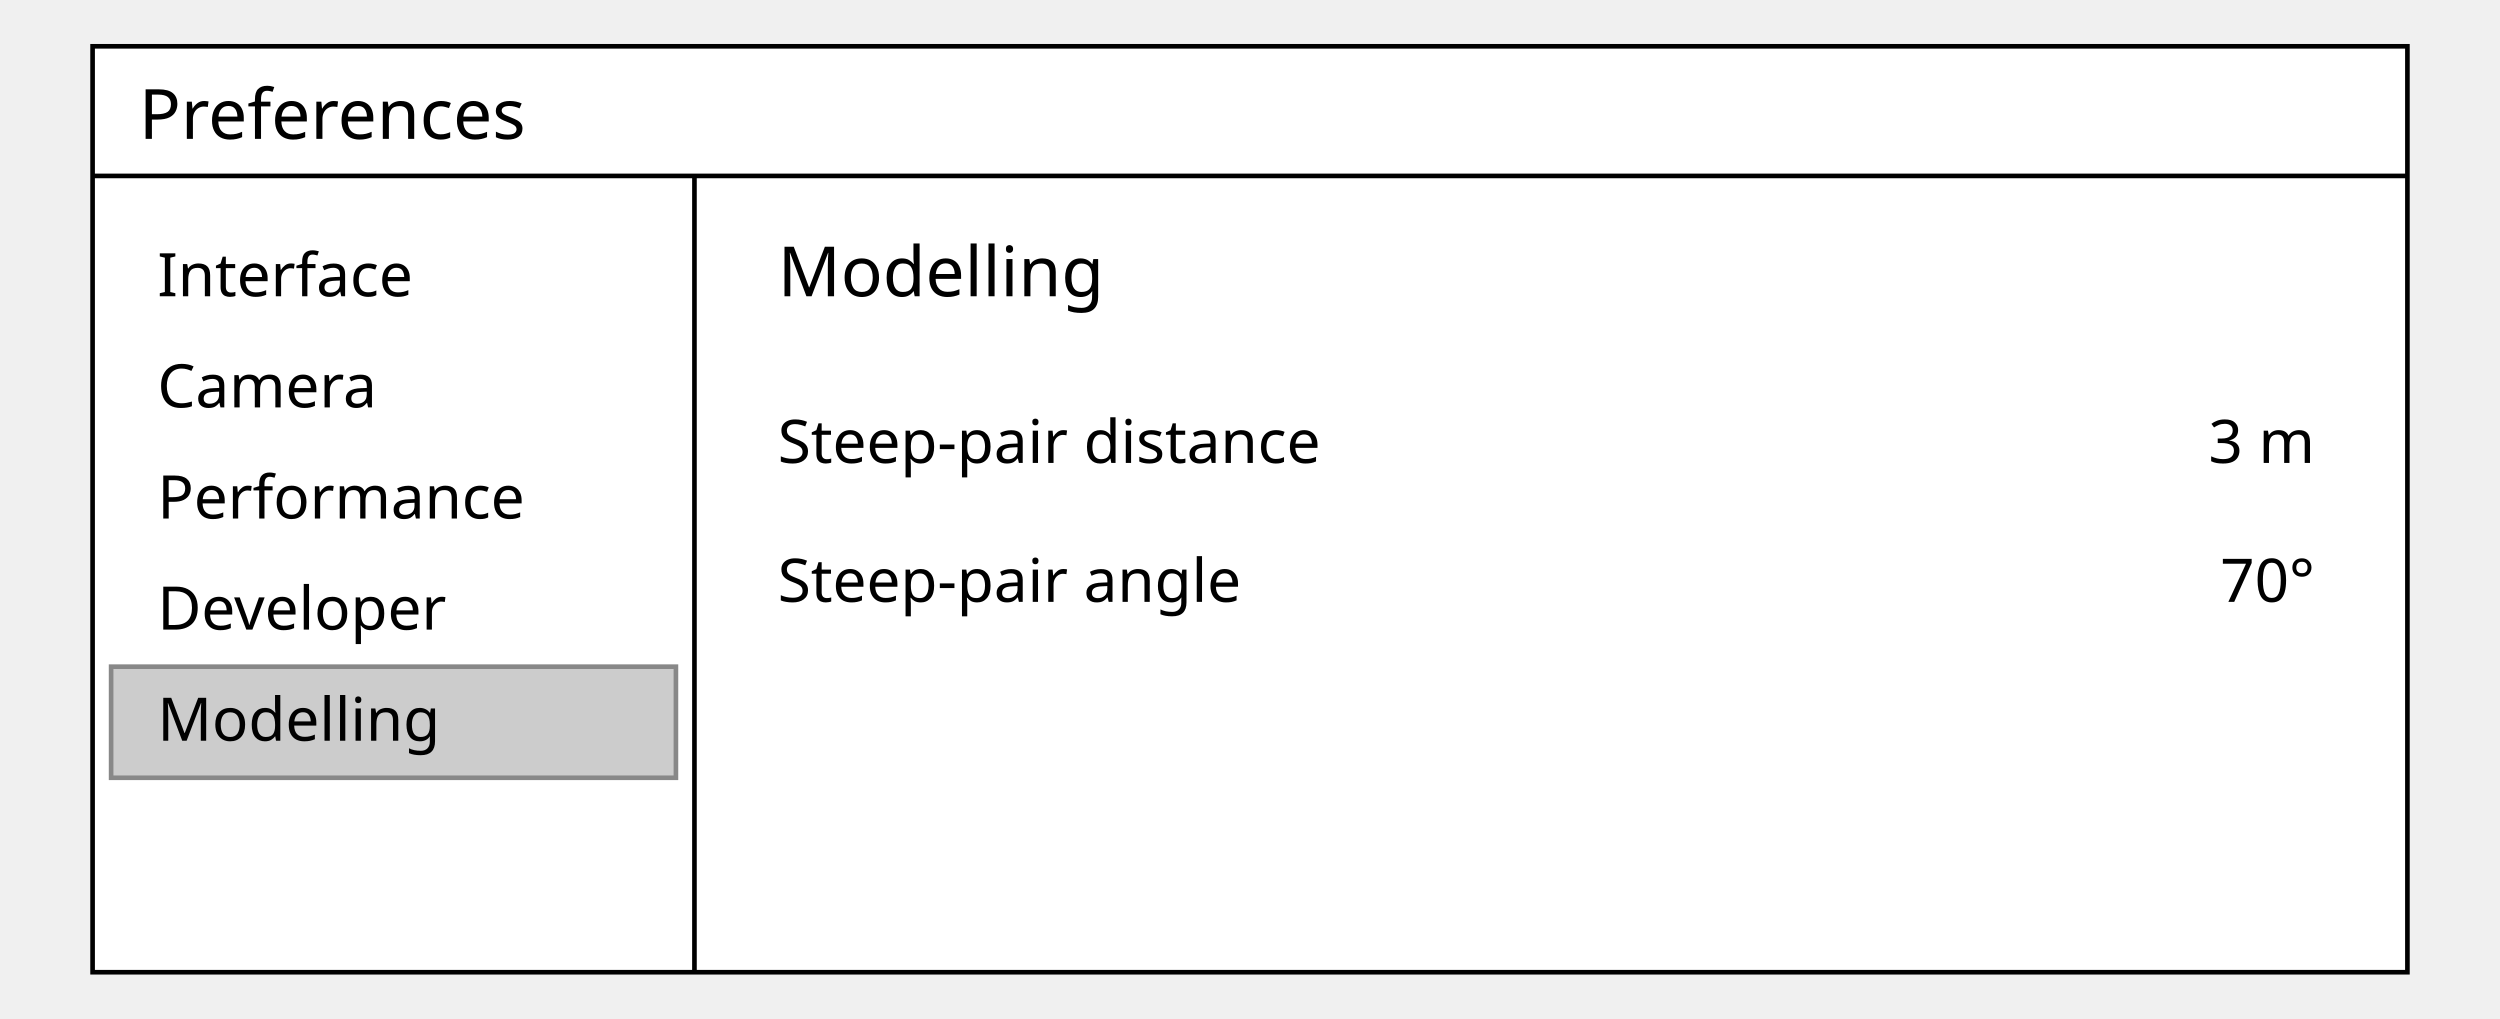
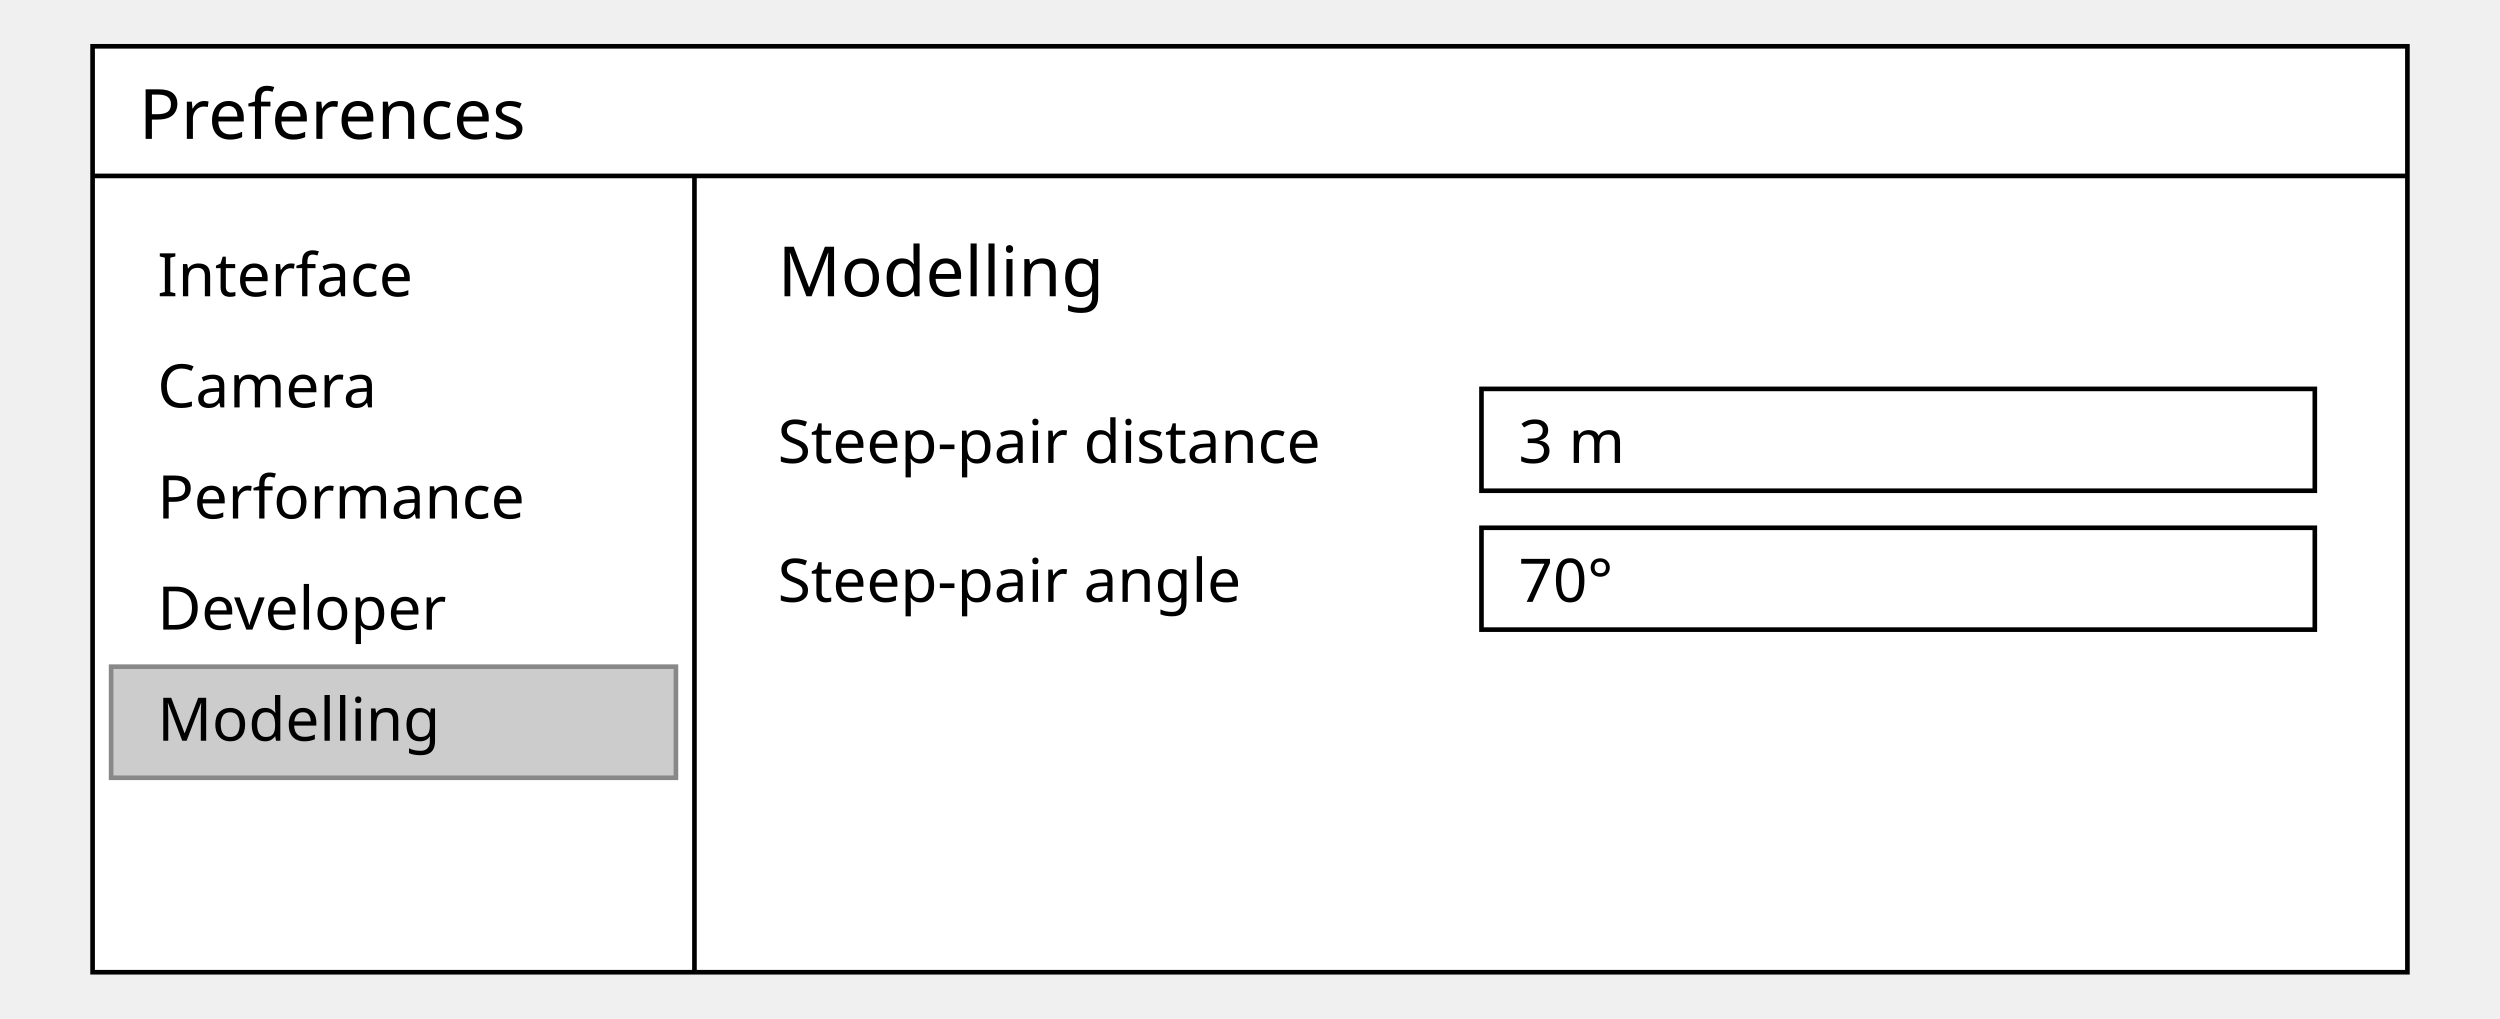
<svg xmlns="http://www.w3.org/2000/svg" viewBox="0 0 540 220" width="540" height="220" role="img" aria-label="Preferences window on the Modelling tab, Steep-pair distance 3 m and Steep-pair angle 70 degrees">
  <g stroke="#000" stroke-width="1" fill="#fff">
    <rect x="20" y="10" width="500" height="200" />
    <line x1="20" y1="38" x2="520" y2="38" />
    <line x1="150" y1="38" x2="150" y2="210" />
    <rect x="24" y="144" width="122" height="24" fill="#ccc" stroke="#888" />
+     <rect x="320" y="84" width="180" height="22" />
+     <rect x="320" y="114" width="180" height="22" />
  </g>
  <g font-family="sans-serif" fill="#000">
    <text x="30" y="30" font-size="15" text-anchor="start">Preferences</text>
    <text x="34" y="64" font-size="13" text-anchor="start">Interface</text>
    <text x="34" y="88" font-size="13" text-anchor="start">Camera</text>
    <text x="34" y="112" font-size="13" text-anchor="start">Performance</text>
    <text x="34" y="136" font-size="13" text-anchor="start">Developer</text>
    <text x="34" y="160" font-size="13" text-anchor="start">Modelling</text>
    <text x="168" y="64" font-size="15" text-anchor="start">Modelling</text>
    <text x="168" y="100" font-size="13" text-anchor="start">Steep-pair distance</text>
-     <text x="500" y="100" font-size="13" text-anchor="end">3 m</text>
+     <text x="328" y="100" font-size="13" text-anchor="start">3 m</text>
    <text x="168" y="130" font-size="13" text-anchor="start">Steep-pair angle</text>
-     <text x="500" y="130" font-size="13" text-anchor="end">70°</text>
+     <text x="328" y="130" font-size="13" text-anchor="start">70°</text>
  </g>
</svg>
